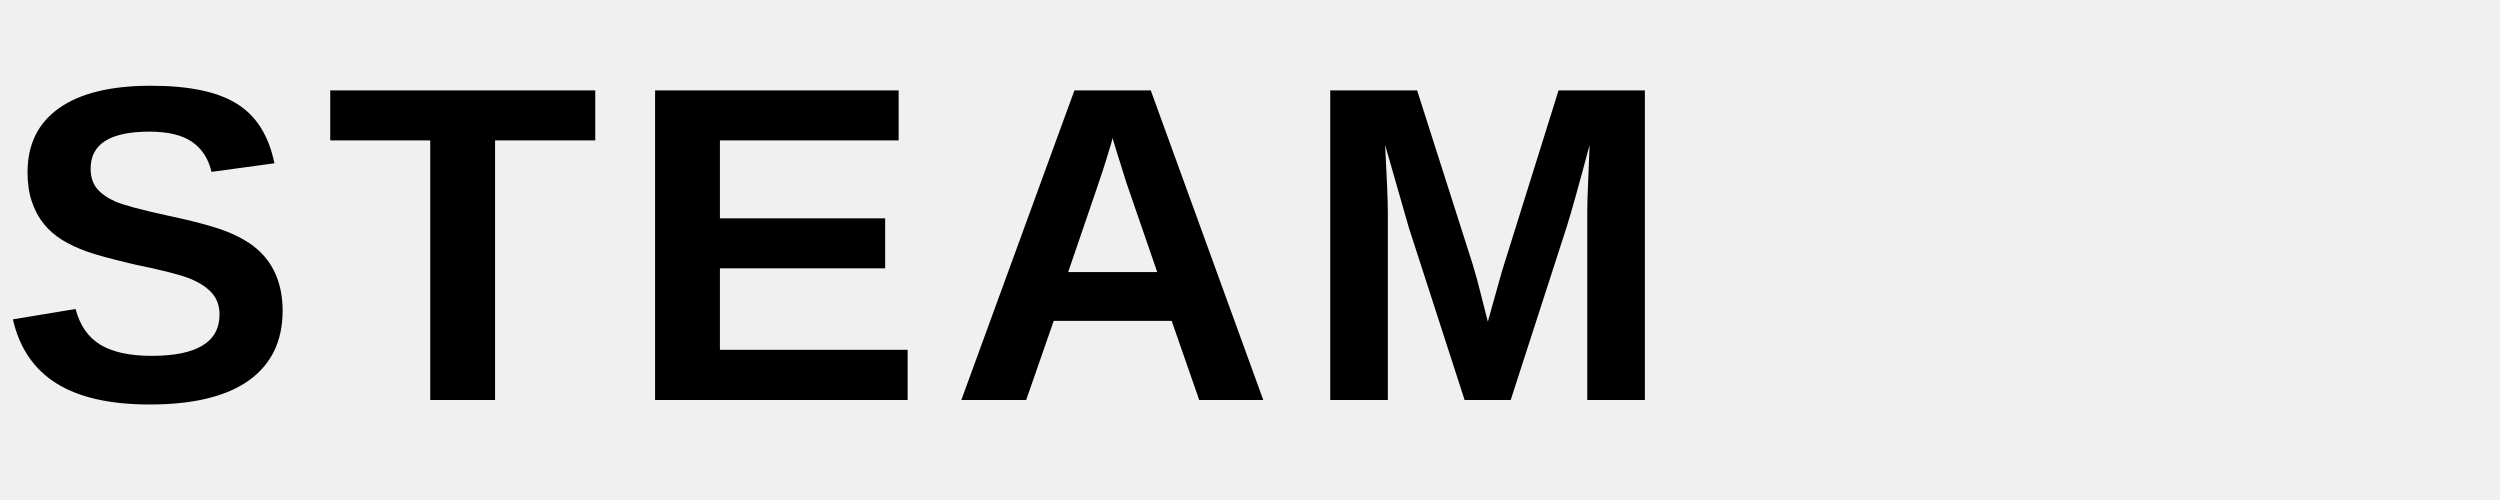
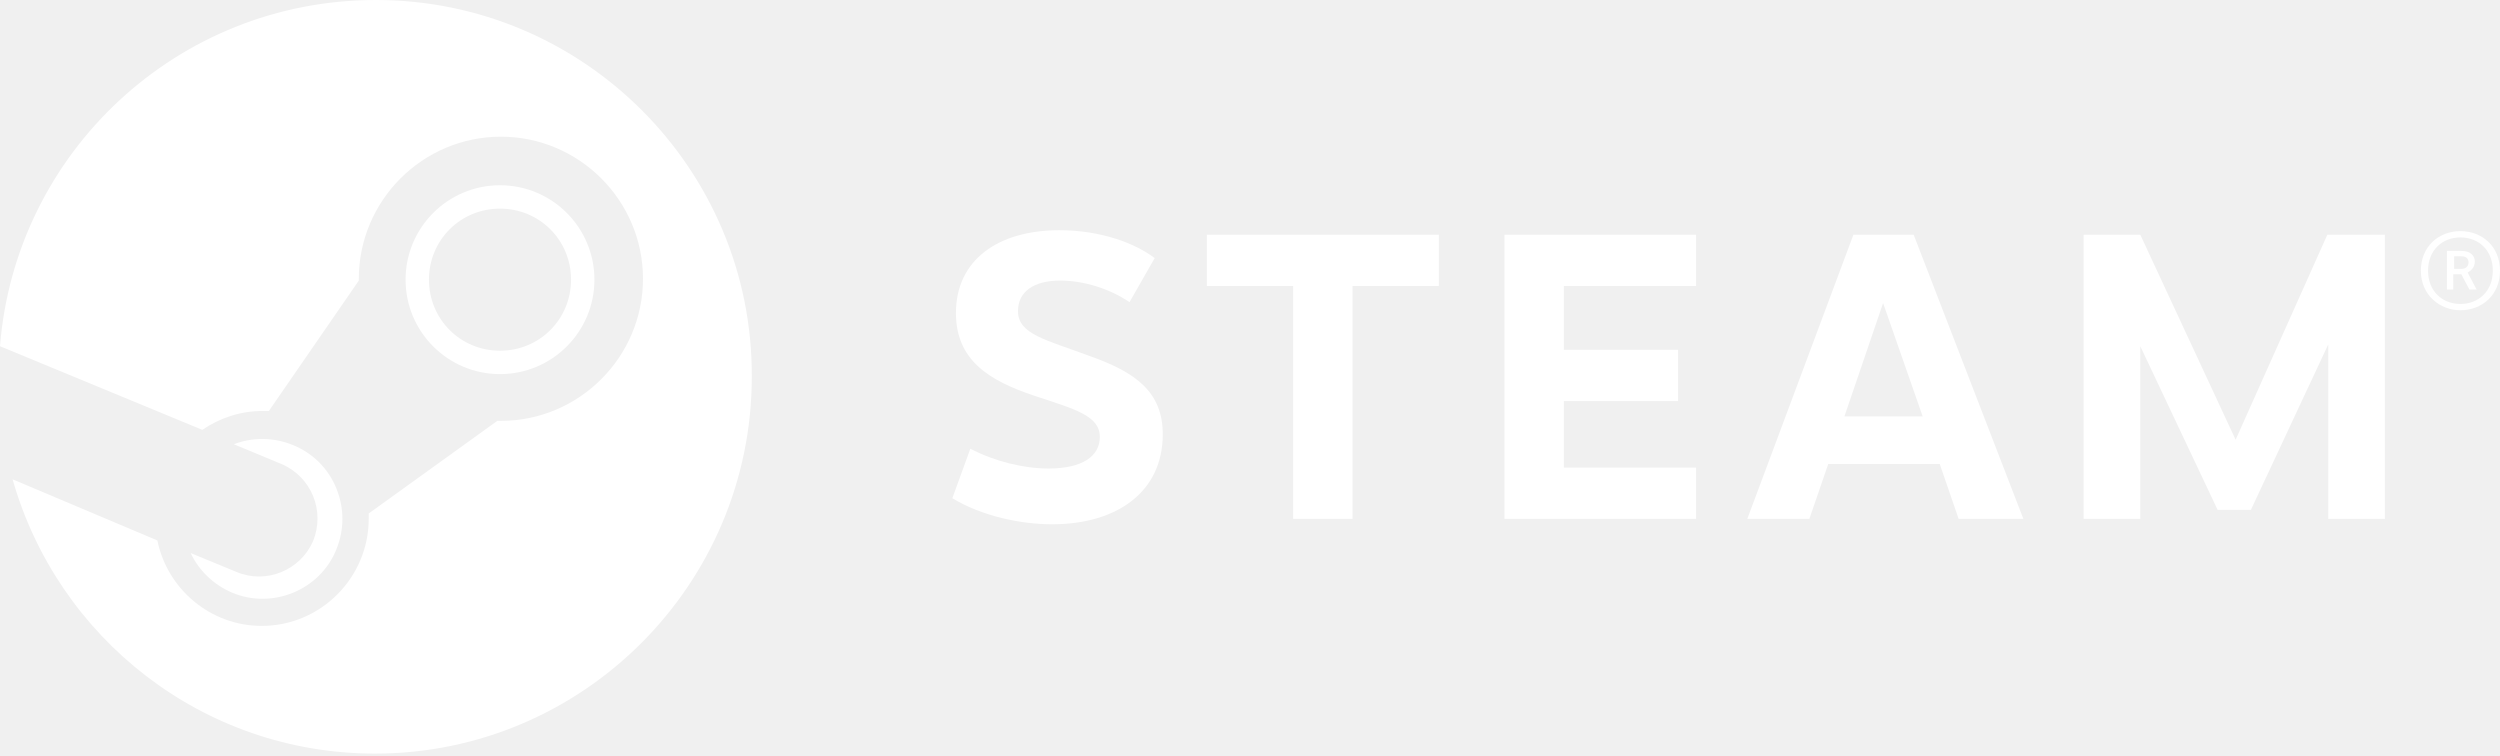
- <svg xmlns="http://www.w3.org/2000/svg" viewBox="0 0 200 40">
-   <text x="0" y="32" font-family="Arial, Helvetica, sans-serif" font-weight="900" font-size="36" fill="#000" letter-spacing="2">STEAM</text>
+ <svg xmlns="http://www.w3.org/2000/svg" version="1.1" id="Layer_1" x="0px" y="0px" viewBox="0 0 278 84" xml:space="preserve">
+   <style type="text/css">.st1{fill:#FFFFFF;}</style>
+   <g>
+     <g>
+       <path class="st1" d="M41.8,0C19.7,0,1.7,17,0,38.5l22.5,9.3c1.9-1.3,4.2-2.1,6.7-2.1c0.2,0,0.4,0,0.7,0l10-14.5c0-0.1,0-0.1,0-0.2c0-8.7,7.1-15.8,15.8-15.8c8.7,0,15.8,7.1,15.8,15.8c0,8.7-7.1,15.8-15.8,15.8c-0.1,0-0.2,0-0.4,0L41,57.1c0,0.2,0,0.4,0,0.6c0,6.5-5.3,11.9-11.9,11.9c-5.7,0-10.5-4.1-11.6-9.5L1.4,53.3c5,17.6,21.1,30.5,40.3,30.5c23.1,0,41.9-18.8,41.9-41.9C83.7,18.8,64.9,0,41.8,0z" />
+       <path class="st1" d="M26.3,63.6l-5.1-2.1c0.9,1.9,2.5,3.5,4.6,4.4c4.5,1.9,9.8-0.3,11.6-4.8c0.9-2.2,0.9-4.6,0-6.8c-0.9-2.2-2.6-3.9-4.8-4.8c-2.2-0.9-4.5-0.9-6.6-0.1l5.3,2.2c3.3,1.4,4.9,5.2,3.5,8.6C33.4,63.4,29.6,65,26.3,63.6z" />
+       <path class="st1" d="M66.1,31.1c0-5.8-4.7-10.5-10.5-10.5s-10.5,4.7-10.5,10.5s4.7,10.5,10.5,10.5S66.1,36.9,66.1,31.1z M47.7,31.1c0-4.4,3.5-7.9,7.9-7.9c4.4,0,7.9,3.5,7.9,7.9c0,4.4-3.5,7.9-7.9,7.9C51.2,39,47.7,35.5,47.7,31.1z" />
+     </g>
+     <g>
+       <path class="st1" d="M128.4,28.7l-2.8,4.9c-2.2-1.5-5.1-2.4-7.7-2.4c-2.9,0-4.7,1.2-4.7,3.4c0,2.6,3.2,3.2,8,5c5.1,1.8,8.1,4,8.1,8.7c0,6.4-5.1,10-12.3,10c-3.5,0-7.8-0.9-11.1-2.9l2-5.5c2.7,1.4,5.9,2.2,8.7,2.2c3.8,0,5.7-1.4,5.7-3.5c0-2.4-2.8-3.1-7.3-4.6c-5.1-1.7-8.7-4-8.7-9.2c0-5.9,4.7-9.2,11.5-9.2C122.5,25.6,126.3,27.1,128.4,28.7z" />
+       <path class="st1" d="M150.4,31.8v25.9h-6.6V31.8h-9.6v-5.7h25.8v5.7H150.4z" />
+       <path class="st1" d="M173.9,31.8v7.1h12.7v5.7h-12.7V52h14.7v5.7h-21.3V26.1h21.3v5.7H173.9z" />
+       <path class="st1" d="M203.3,51.6l-2.1,6.1h-6.9l11.8-31.6h6.7L225,57.7h-7.2l-2.1-6.1H203.3z M209.4,33.7l-4.3,12.6h8.7L209.4,33.7z" />
+       <path class="st1" d="M258.9,38.3l-8.6,18.4h-3.7L238,38.5v19.2h-6.3V26.1h6.3l10.6,22.8l10.2-22.8h6.4v31.6h-6.3L258.9,38.3z" />
+       <path class="st1" d="M278,30.1c0,2.7-2,4.4-4.4,4.4c-2.3,0-4.4-1.7-4.4-4.4c0-2.7,2-4.4,4.4-4.4C276,25.7,278,27.4,278,30.1z M270,30.1c0,2.3,1.6,3.7,3.6,3.7c2,0,3.6-1.4,3.6-3.7c0-2.3-1.6-3.7-3.6-3.7C271.6,26.4,270,27.8,270,30.1z M273.7,27.9c1.1,0,1.5,0.6,1.5,1.2c0,0.6-0.4,1-0.8,1.2l1,1.9h-0.8l-0.9-1.7h-0.9v1.7h-0.7v-4.3H273.7z M272.9,29.9h0.8c0.5,0,0.8-0.3,0.8-0.7c0-0.4-0.2-0.7-0.8-0.7h-0.8V29.9z" />
+     </g>
+   </g>
</svg>
